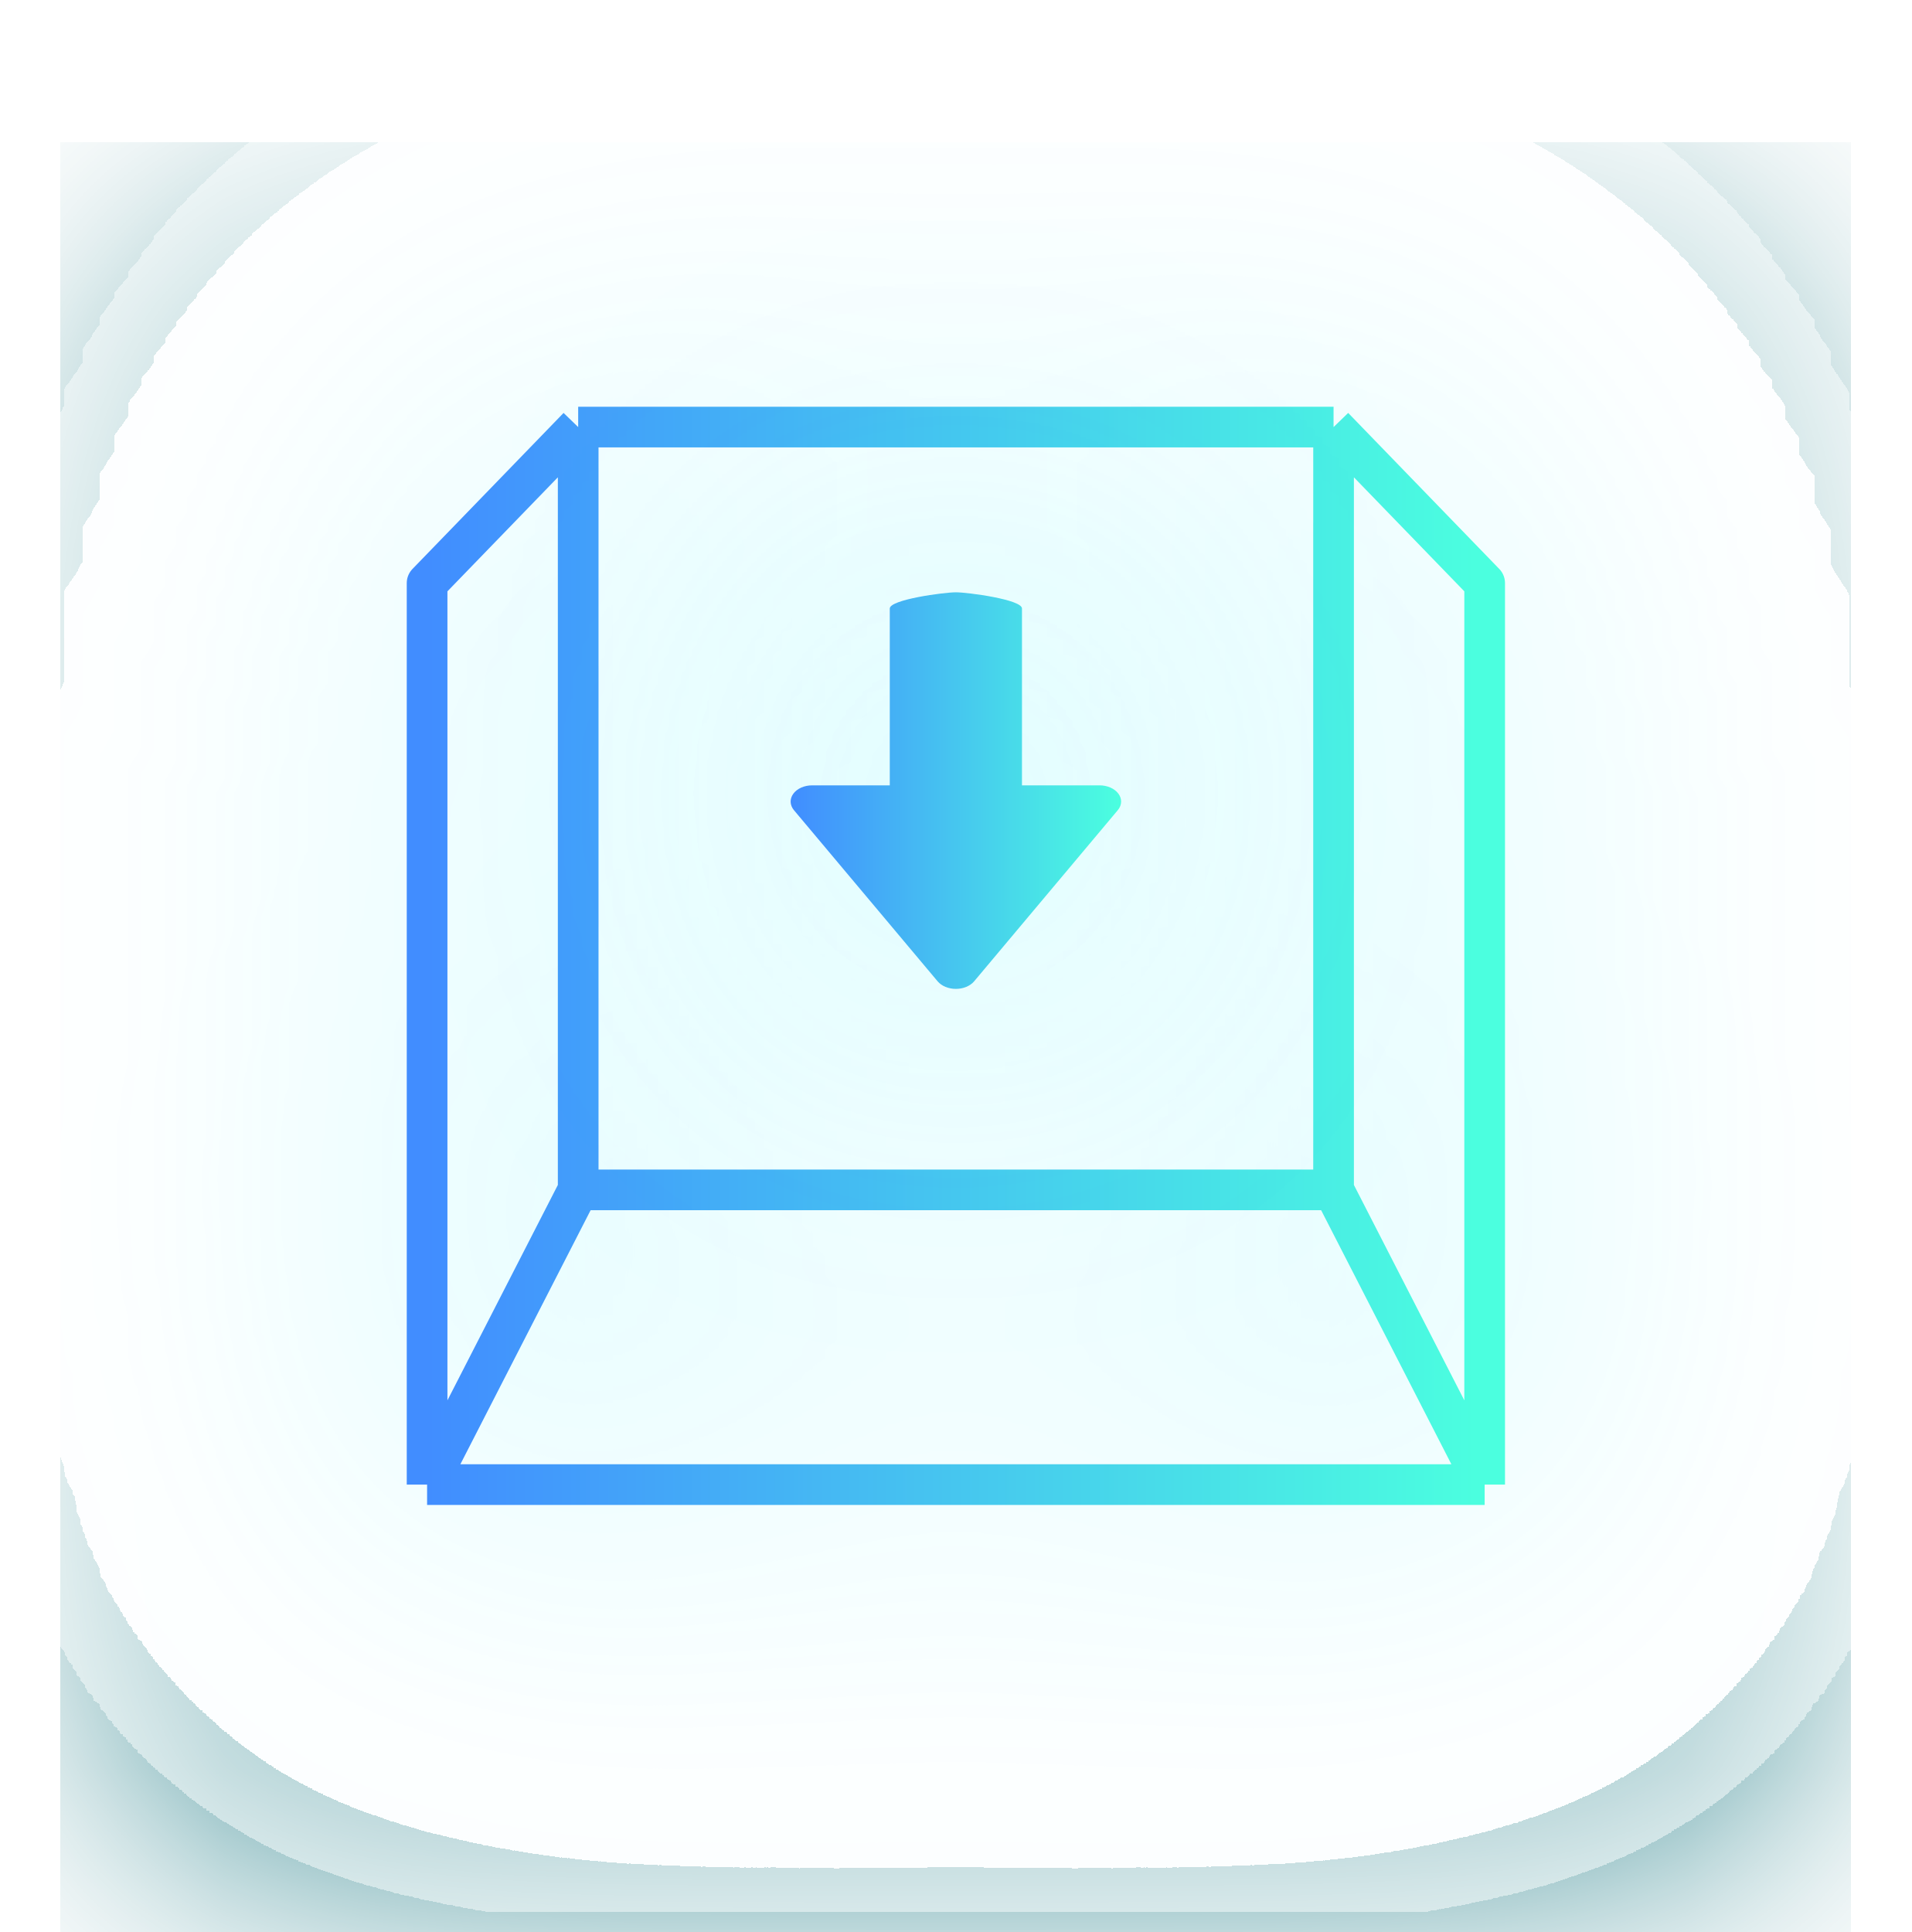
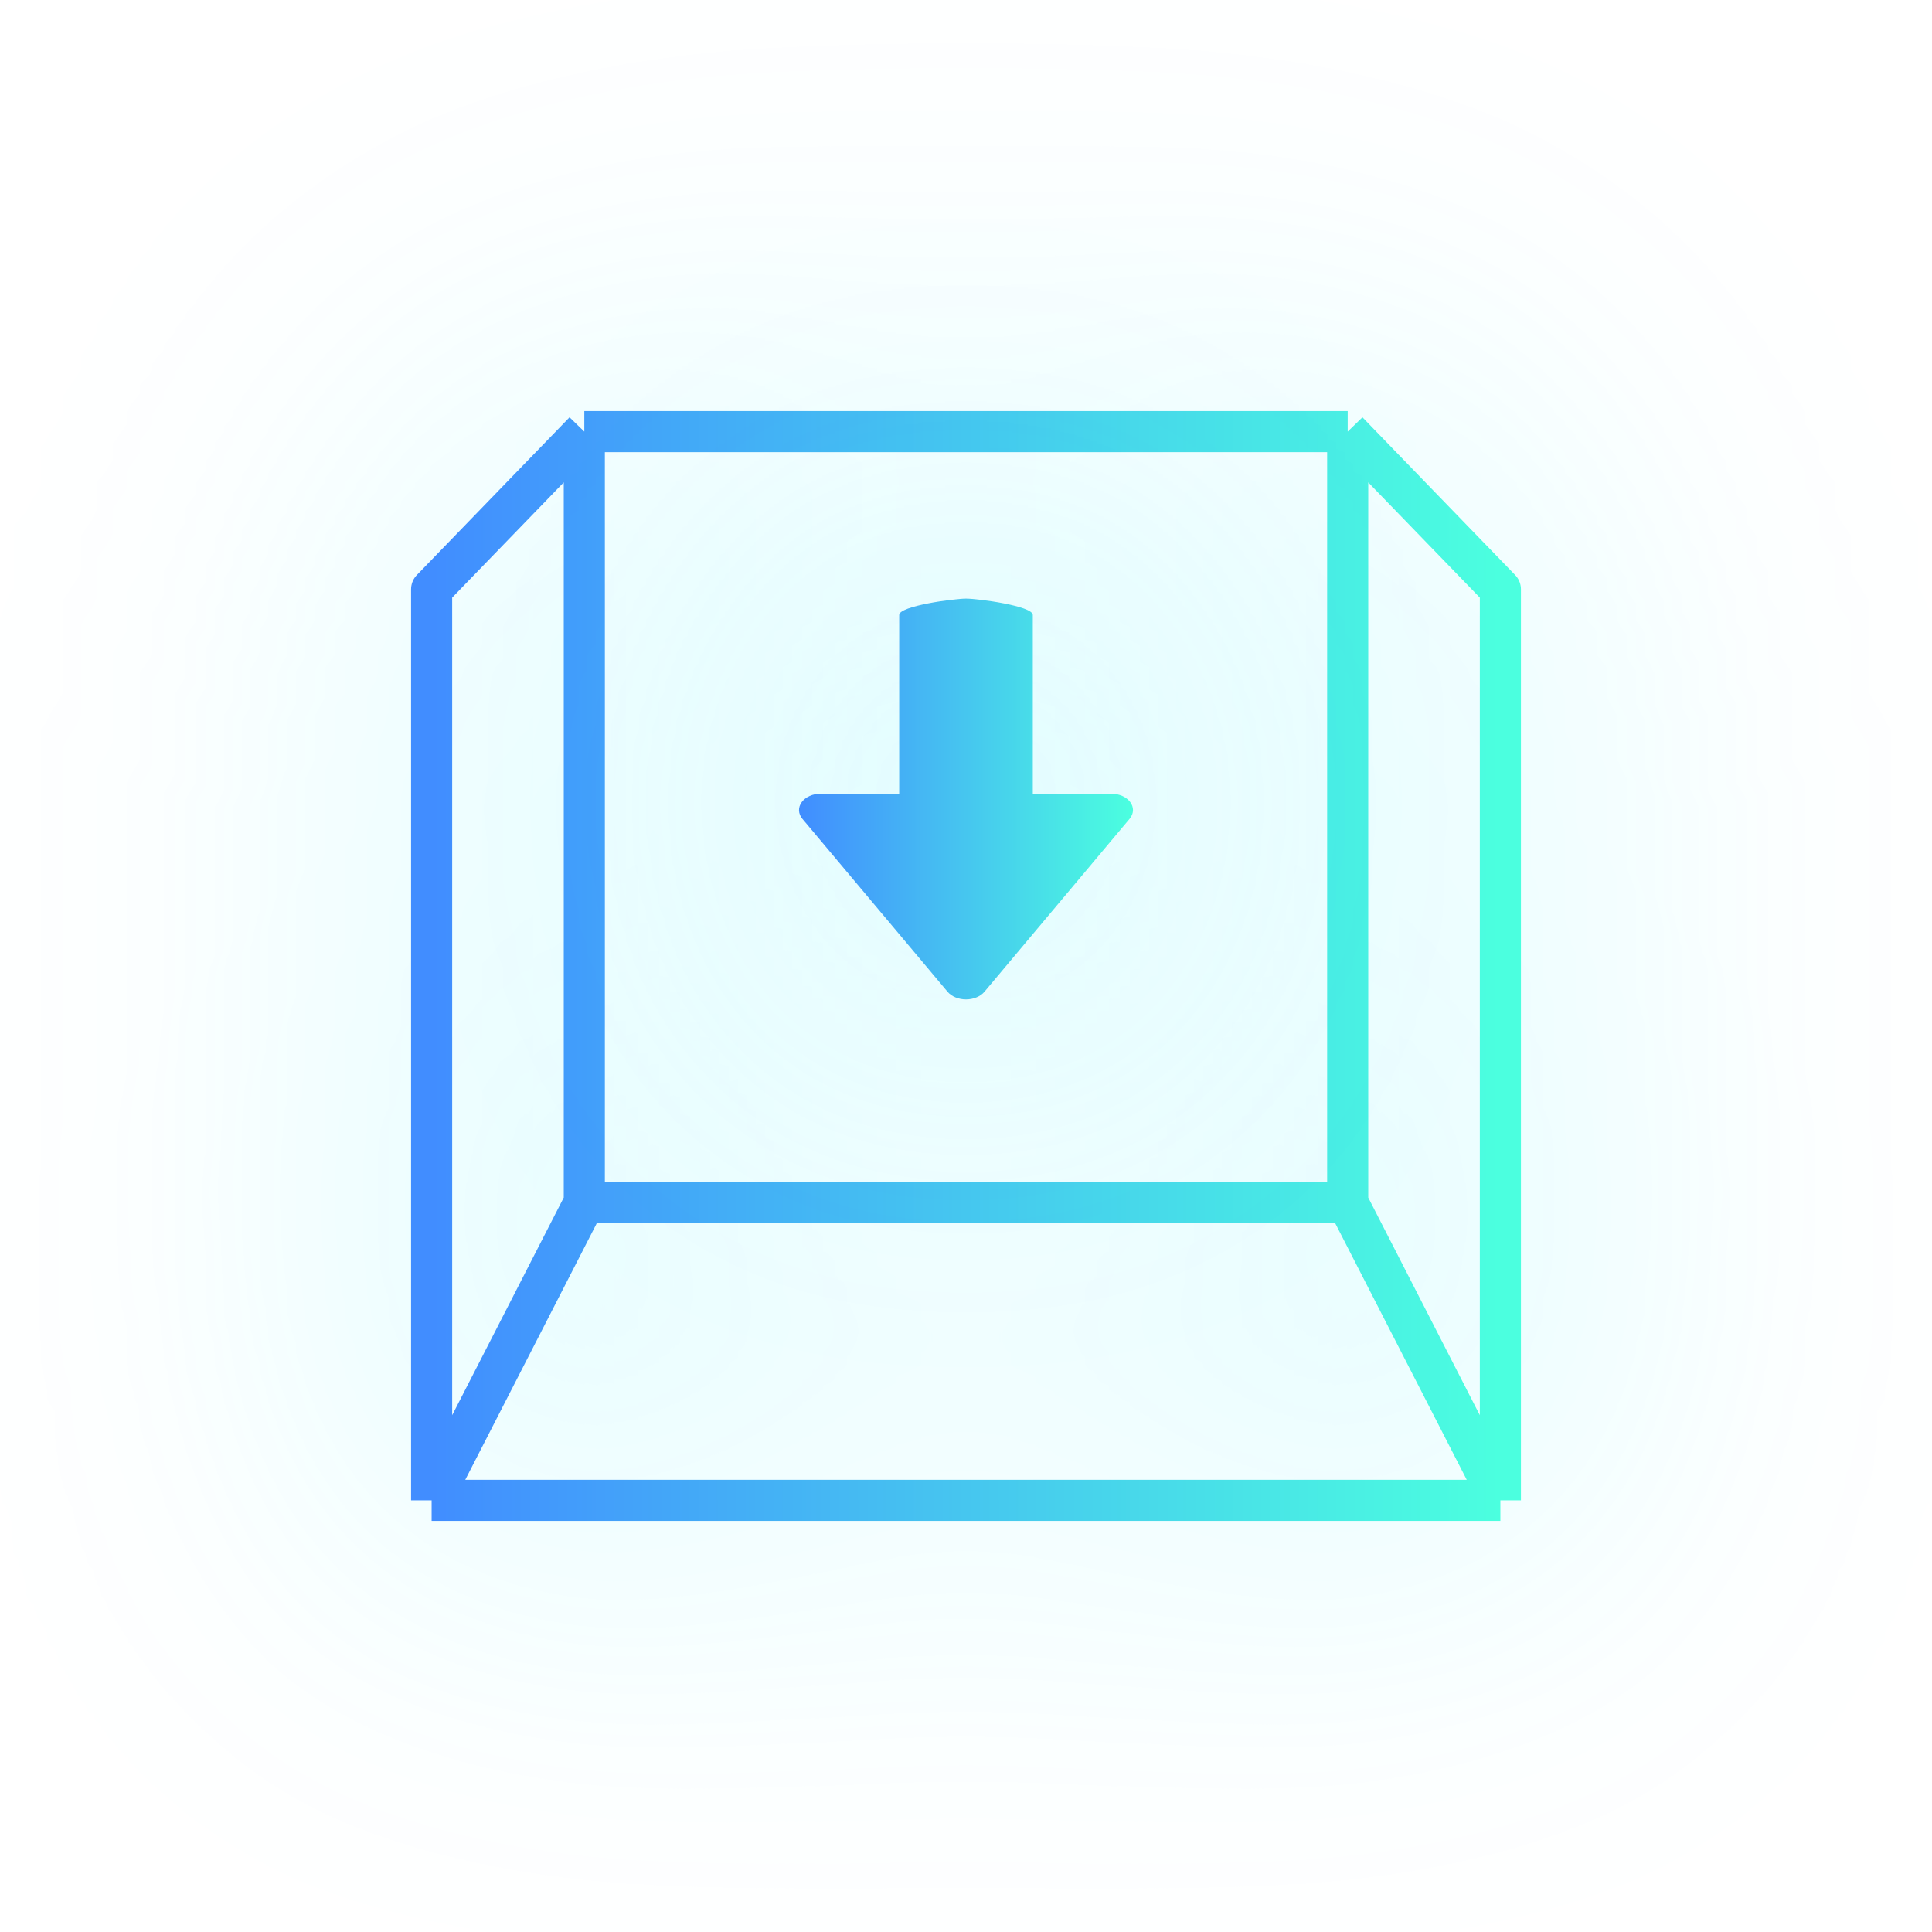
- <svg xmlns="http://www.w3.org/2000/svg" width="94" height="95" viewBox="0 0 94 95" fill="none">
-   <g filter="url(#filter0_d_176_386)">
-     <g filter="url(#filter1_d_176_386)">
-       <path d="M28.429 21L21 28.672V73M28.429 21H65.571M28.429 21V58.508M21 73H73M21 73L28.429 58.508M73 73V28.672L65.571 21M73 73L65.571 58.508M65.571 21V58.508M28.429 58.508H65.571" stroke="url(#paint0_linear_176_386)" stroke-width="2" stroke-linejoin="round" />
-     </g>
-     <g filter="url(#filter2_d_176_386)">
-       <path d="M54.992 39.028C54.806 38.775 54.451 38.617 54.065 38.617H50.25V29.921C50.25 29.481 47.585 29.125 47 29.125C46.415 29.125 43.75 29.481 43.75 29.921V38.617H39.934C39.547 38.617 39.193 38.775 39.008 39.028C38.82 39.282 38.833 39.592 39.037 39.837L46.103 48.254C46.298 48.485 46.635 48.625 47 48.625C47.364 48.625 47.702 48.485 47.897 48.254L54.962 39.837C55.07 39.707 55.125 39.56 55.125 39.412C55.125 39.281 55.08 39.148 54.992 39.028Z" fill="url(#paint1_linear_176_386)" />
-     </g>
+ <svg xmlns="http://www.w3.org/2000/svg" width="94" height="94" viewBox="0 0 94 94" fill="none">
+   <g filter="url(#filter0_d_759_302)">
+     <path d="M28.429 21L21 28.672V73M28.429 21H65.571M28.429 21V58.508M21 73H73M21 73L28.429 58.508M73 73V28.672L65.571 21M73 73L65.571 58.508M65.571 21V58.508M28.429 58.508H65.571" stroke="url(#paint0_linear_759_302)" stroke-width="2" stroke-linejoin="round" />
+   </g>
+   <g filter="url(#filter1_d_759_302)">
+     <path d="M54.992 39.028C54.806 38.775 54.451 38.617 54.065 38.617H50.25V29.921C50.25 29.481 47.585 29.125 47 29.125C46.415 29.125 43.75 29.481 43.75 29.921V38.617H39.934C39.547 38.617 39.193 38.775 39.008 39.028C38.82 39.282 38.833 39.592 39.037 39.837L46.103 48.254C46.298 48.485 46.635 48.625 47 48.625C47.364 48.625 47.702 48.485 47.897 48.254L54.962 39.837C55.07 39.707 55.125 39.56 55.125 39.412C55.125 39.281 55.08 39.148 54.992 39.028Z" fill="url(#paint1_linear_759_302)" />
  </g>
  <defs>
-     <filter id="filter0_d_176_386" x="3" y="7" width="88" height="88" filterUnits="userSpaceOnUse" color-interpolation-filters="sRGB">
-       <feFlood flood-opacity="0" result="BackgroundImageFix" />
-       <feColorMatrix in="SourceAlpha" type="matrix" values="0 0 0 0 0 0 0 0 0 0 0 0 0 0 0 0 0 0 127 0" result="hardAlpha" />
-       <feOffset dy="4" />
-       <feGaussianBlur stdDeviation="8.5" />
-       <feComposite in2="hardAlpha" operator="out" />
-       <feColorMatrix type="matrix" values="0 0 0 0 0.173 0 0 0 0 0.514 0 0 0 0 0.549 0 0 0 1 0" />
-       <feBlend mode="normal" in2="BackgroundImageFix" result="effect1_dropShadow_176_386" />
-       <feBlend mode="normal" in="SourceGraphic" in2="effect1_dropShadow_176_386" result="shape" />
-     </filter>
-     <filter id="filter1_d_176_386" x="0" y="0" width="94" height="94" filterUnits="userSpaceOnUse" color-interpolation-filters="sRGB">
+     <filter id="filter0_d_759_302" x="0" y="0" width="94" height="94" filterUnits="userSpaceOnUse" color-interpolation-filters="sRGB">
      <feFlood flood-opacity="0" result="BackgroundImageFix" />
      <feColorMatrix in="SourceAlpha" type="matrix" values="0 0 0 0 0 0 0 0 0 0 0 0 0 0 0 0 0 0 127 0" result="hardAlpha" />
      <feOffset />
      <feGaussianBlur stdDeviation="10" />
      <feColorMatrix type="matrix" values="0 0 0 0 0 0 0 0 0 0.925 0 0 0 0 1 0 0 0 0.4 0" />
-       <feBlend mode="normal" in2="BackgroundImageFix" result="effect1_dropShadow_176_386" />
-       <feBlend mode="normal" in="SourceGraphic" in2="effect1_dropShadow_176_386" result="shape" />
+       <feBlend mode="normal" in2="BackgroundImageFix" result="effect1_dropShadow_759_302" />
+       <feBlend mode="normal" in="SourceGraphic" in2="effect1_dropShadow_759_302" result="shape" />
    </filter>
-     <filter id="filter2_d_176_386" x="18.875" y="9.125" width="56.25" height="59.5" filterUnits="userSpaceOnUse" color-interpolation-filters="sRGB">
+     <filter id="filter1_d_759_302" x="18.875" y="9.125" width="56.25" height="59.5" filterUnits="userSpaceOnUse" color-interpolation-filters="sRGB">
      <feFlood flood-opacity="0" result="BackgroundImageFix" />
      <feColorMatrix in="SourceAlpha" type="matrix" values="0 0 0 0 0 0 0 0 0 0 0 0 0 0 0 0 0 0 127 0" result="hardAlpha" />
      <feOffset />
      <feGaussianBlur stdDeviation="10" />
      <feColorMatrix type="matrix" values="0 0 0 0 0 0 0 0 0 0.925 0 0 0 0 1 0 0 0 0.4 0" />
-       <feBlend mode="normal" in2="BackgroundImageFix" result="effect1_dropShadow_176_386" />
-       <feBlend mode="normal" in="SourceGraphic" in2="effect1_dropShadow_176_386" result="shape" />
+       <feBlend mode="normal" in2="BackgroundImageFix" result="effect1_dropShadow_759_302" />
+       <feBlend mode="normal" in="SourceGraphic" in2="effect1_dropShadow_759_302" result="shape" />
    </filter>
-     <linearGradient id="paint0_linear_176_386" x1="21" y1="73" x2="73" y2="73" gradientUnits="userSpaceOnUse">
+     <linearGradient id="paint0_linear_759_302" x1="21" y1="73" x2="73" y2="73" gradientUnits="userSpaceOnUse">
      <stop stop-color="#418DFF" />
      <stop offset="1" stop-color="#4BFFDF" />
    </linearGradient>
-     <linearGradient id="paint1_linear_176_386" x1="38.875" y1="48.625" x2="55.125" y2="48.625" gradientUnits="userSpaceOnUse">
+     <linearGradient id="paint1_linear_759_302" x1="38.875" y1="48.625" x2="55.125" y2="48.625" gradientUnits="userSpaceOnUse">
      <stop stop-color="#418DFF" />
      <stop offset="1" stop-color="#4BFFDF" />
    </linearGradient>
  </defs>
</svg>
